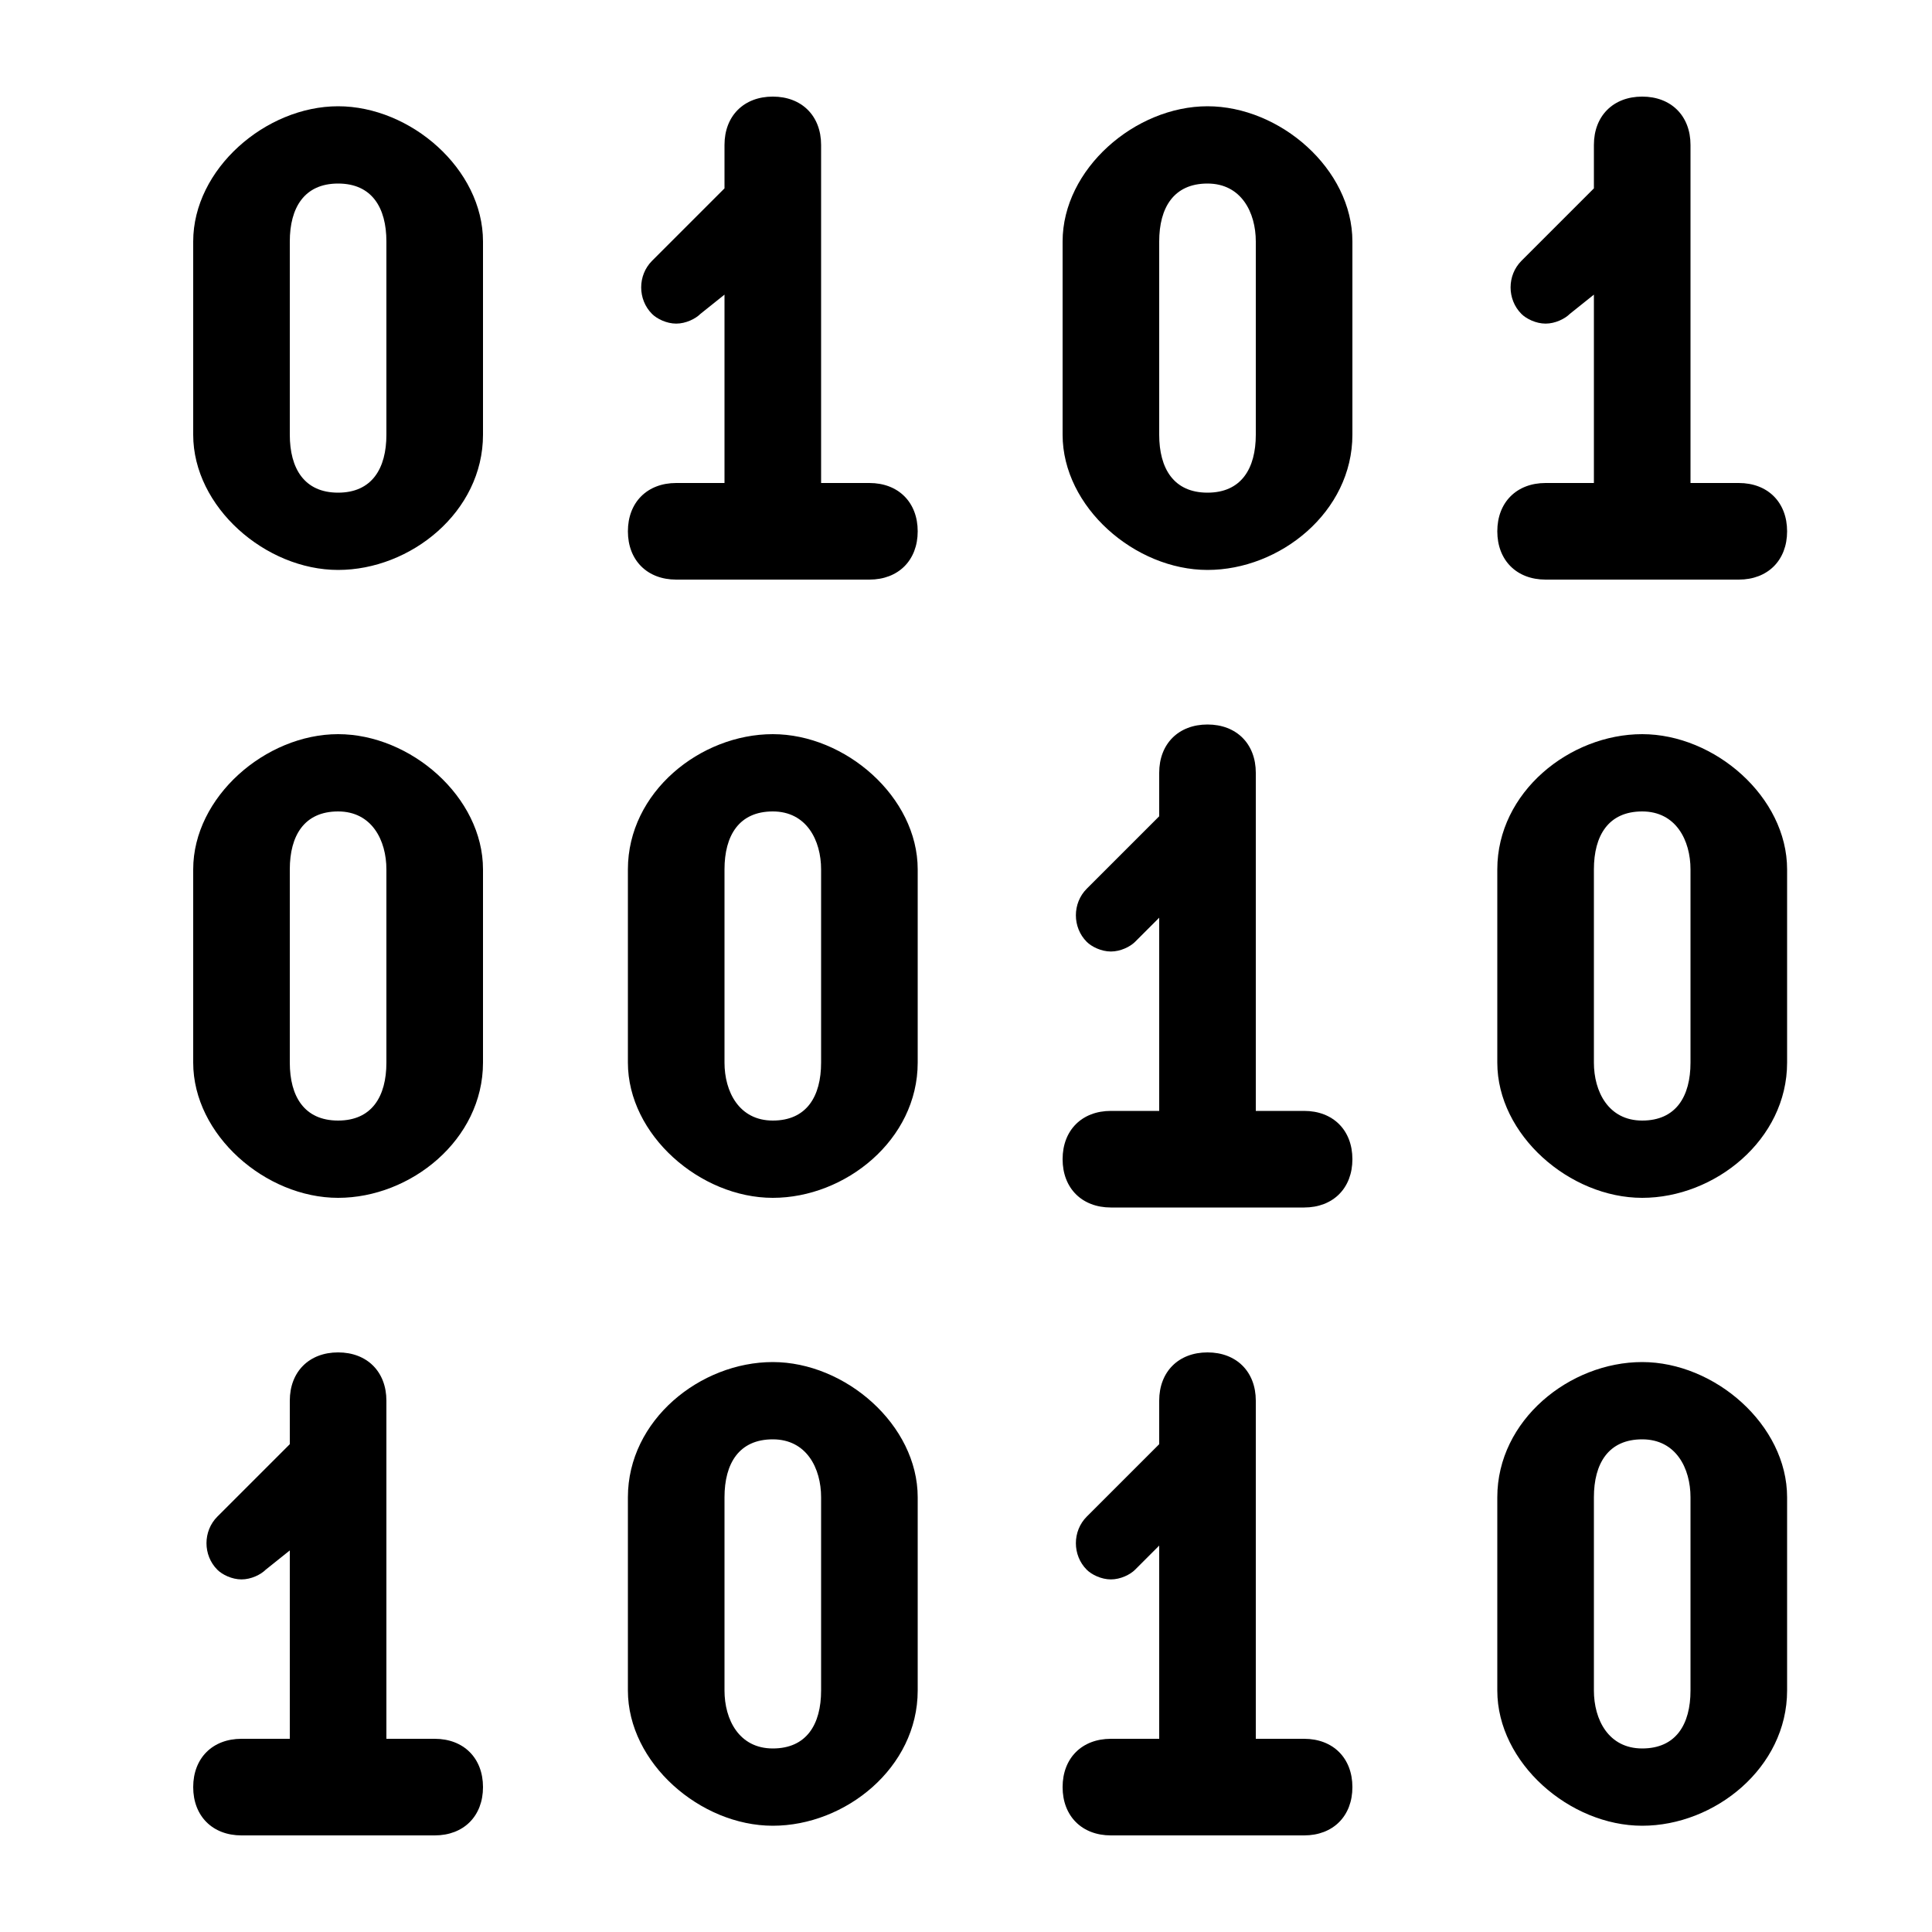
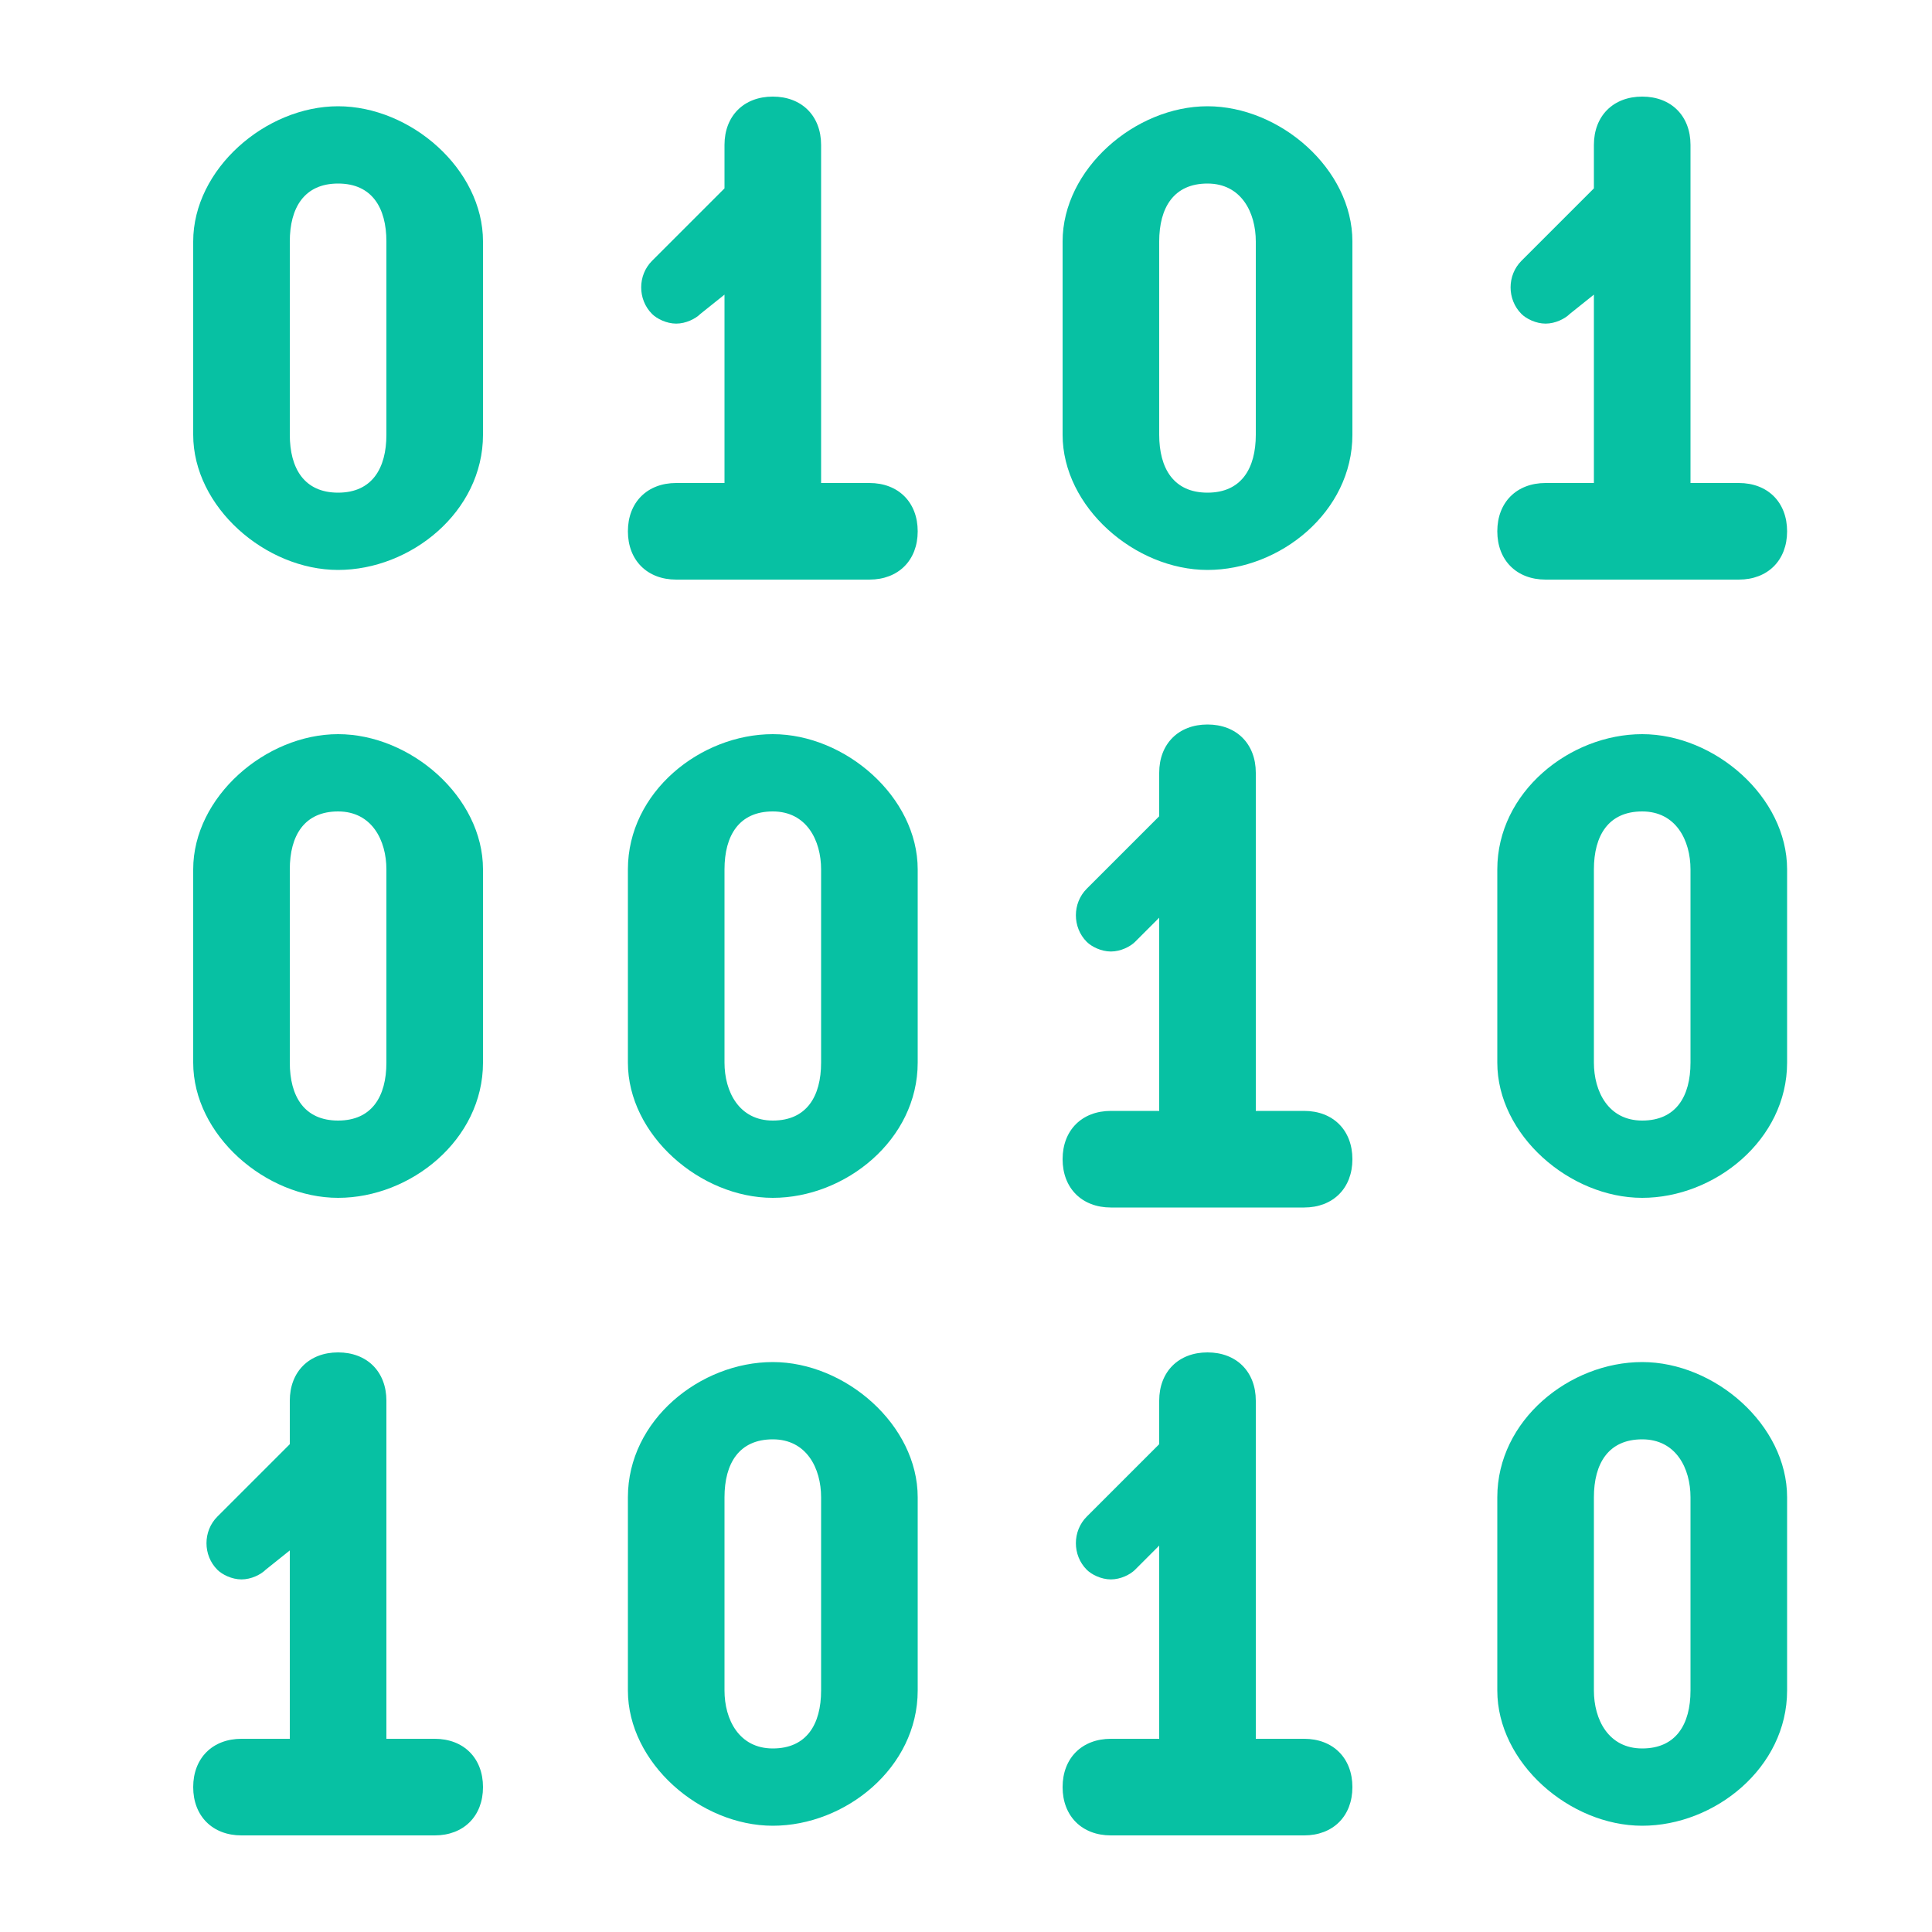
- <svg xmlns="http://www.w3.org/2000/svg" version="1.1" id="Layer_1" x="0px" y="0px" viewBox="0 0 40 40" enable-background="new 0 0 40 40" xml:space="preserve">
+ <svg xmlns="http://www.w3.org/2000/svg" version="1.1" width="40px" height="40px" fill="#07c1a3">
  <g>
    <path d="M7,11.8c1.5,0,3-1.2,3-2.8V5c0-1.5-1.5-2.8-3-2.8S4,3.5,4,5v4C4,10.5,5.5,11.8,7,11.8z M6,5c0-0.7,0.3-1.2,1-1.2S8,4.3,8,5   v4c0,0.7-0.3,1.2-1,1.2S6,9.7,6,9V5z" />
    <path d="M18,10h-1V3c0-0.6-0.4-1-1-1s-1,0.4-1,1v0.9l-1.5,1.5c-0.3,0.3-0.3,0.8,0,1.1c0.1,0.1,0.3,0.2,0.5,0.2s0.4-0.1,0.5-0.2   L15,6.1V10h-1c-0.6,0-1,0.4-1,1s0.4,1,1,1h4c0.6,0,1-0.4,1-1S18.6,10,18,10z" />
    <path d="M25,11.8c1.5,0,3-1.2,3-2.8V5c0-1.5-1.5-2.8-3-2.8S22,3.5,22,5v4C22,10.5,23.5,11.8,25,11.8z M24,5c0-0.7,0.3-1.2,1-1.2   s1,0.6,1,1.2v4c0,0.7-0.3,1.2-1,1.2S24,9.7,24,9V5z" />
    <path d="M32,10c-0.6,0-1,0.4-1,1s0.4,1,1,1h4c0.6,0,1-0.4,1-1s-0.4-1-1-1h-1V3c0-0.6-0.4-1-1-1s-1,0.4-1,1v0.9l-1.5,1.5   c-0.3,0.3-0.3,0.8,0,1.1c0.1,0.1,0.3,0.2,0.5,0.2s0.4-0.1,0.5-0.2L33,6.1V10H32z" />
    <path d="M16,15.2c-1.5,0-3,1.2-3,2.8v4c0,1.5,1.5,2.8,3,2.8s3-1.2,3-2.8v-4C19,16.5,17.5,15.2,16,15.2z M17,22c0,0.7-0.3,1.2-1,1.2   s-1-0.6-1-1.2v-4c0-0.7,0.3-1.2,1-1.2s1,0.6,1,1.2V22z" />
    <path d="M7,24.8c1.5,0,3-1.2,3-2.8v-4c0-1.5-1.5-2.8-3-2.8S4,16.5,4,18v4C4,23.5,5.5,24.8,7,24.8z M6,18c0-0.7,0.3-1.2,1-1.2   s1,0.6,1,1.2v4c0,0.7-0.3,1.2-1,1.2S6,22.7,6,22V18z" />
    <path d="M27,23h-1v-7c0-0.6-0.4-1-1-1s-1,0.4-1,1v0.9l-1.5,1.5c-0.3,0.3-0.3,0.8,0,1.1c0.1,0.1,0.3,0.2,0.5,0.2s0.4-0.1,0.5-0.2   l0.5-0.5V23h-1c-0.6,0-1,0.4-1,1s0.4,1,1,1h4c0.6,0,1-0.4,1-1S27.6,23,27,23z" />
    <path d="M34,15.2c-1.5,0-3,1.2-3,2.8v4c0,1.5,1.5,2.8,3,2.8s3-1.2,3-2.8v-4C37,16.5,35.5,15.2,34,15.2z M35,22c0,0.7-0.3,1.2-1,1.2   s-1-0.6-1-1.2v-4c0-0.7,0.3-1.2,1-1.2s1,0.6,1,1.2V22z" />
    <path d="M9,36H8v-7c0-0.6-0.4-1-1-1s-1,0.4-1,1v0.9l-1.5,1.5c-0.3,0.3-0.3,0.8,0,1.1c0.1,0.1,0.3,0.2,0.5,0.2s0.4-0.1,0.5-0.2   L6,32.1V36H5c-0.6,0-1,0.4-1,1s0.4,1,1,1h4c0.6,0,1-0.4,1-1S9.6,36,9,36z" />
    <path d="M16,28.2c-1.5,0-3,1.2-3,2.8v4c0,1.5,1.5,2.8,3,2.8s3-1.2,3-2.8v-4C19,29.5,17.5,28.2,16,28.2z M17,35c0,0.7-0.3,1.2-1,1.2   s-1-0.6-1-1.2v-4c0-0.7,0.3-1.2,1-1.2s1,0.6,1,1.2V35z" />
    <path d="M27,36h-1v-7c0-0.6-0.4-1-1-1s-1,0.4-1,1v0.9l-1.5,1.5c-0.3,0.3-0.3,0.8,0,1.1c0.1,0.1,0.3,0.2,0.5,0.2s0.4-0.1,0.5-0.2   l0.5-0.5V36h-1c-0.6,0-1,0.4-1,1s0.4,1,1,1h4c0.6,0,1-0.4,1-1S27.6,36,27,36z" />
    <path d="M34,28.2c-1.5,0-3,1.2-3,2.8v4c0,1.5,1.5,2.8,3,2.8s3-1.2,3-2.8v-4C37,29.5,35.5,28.2,34,28.2z M35,35c0,0.7-0.3,1.2-1,1.2   s-1-0.6-1-1.2v-4c0-0.7,0.3-1.2,1-1.2s1,0.6,1,1.2V35z" />
  </g>
</svg>
